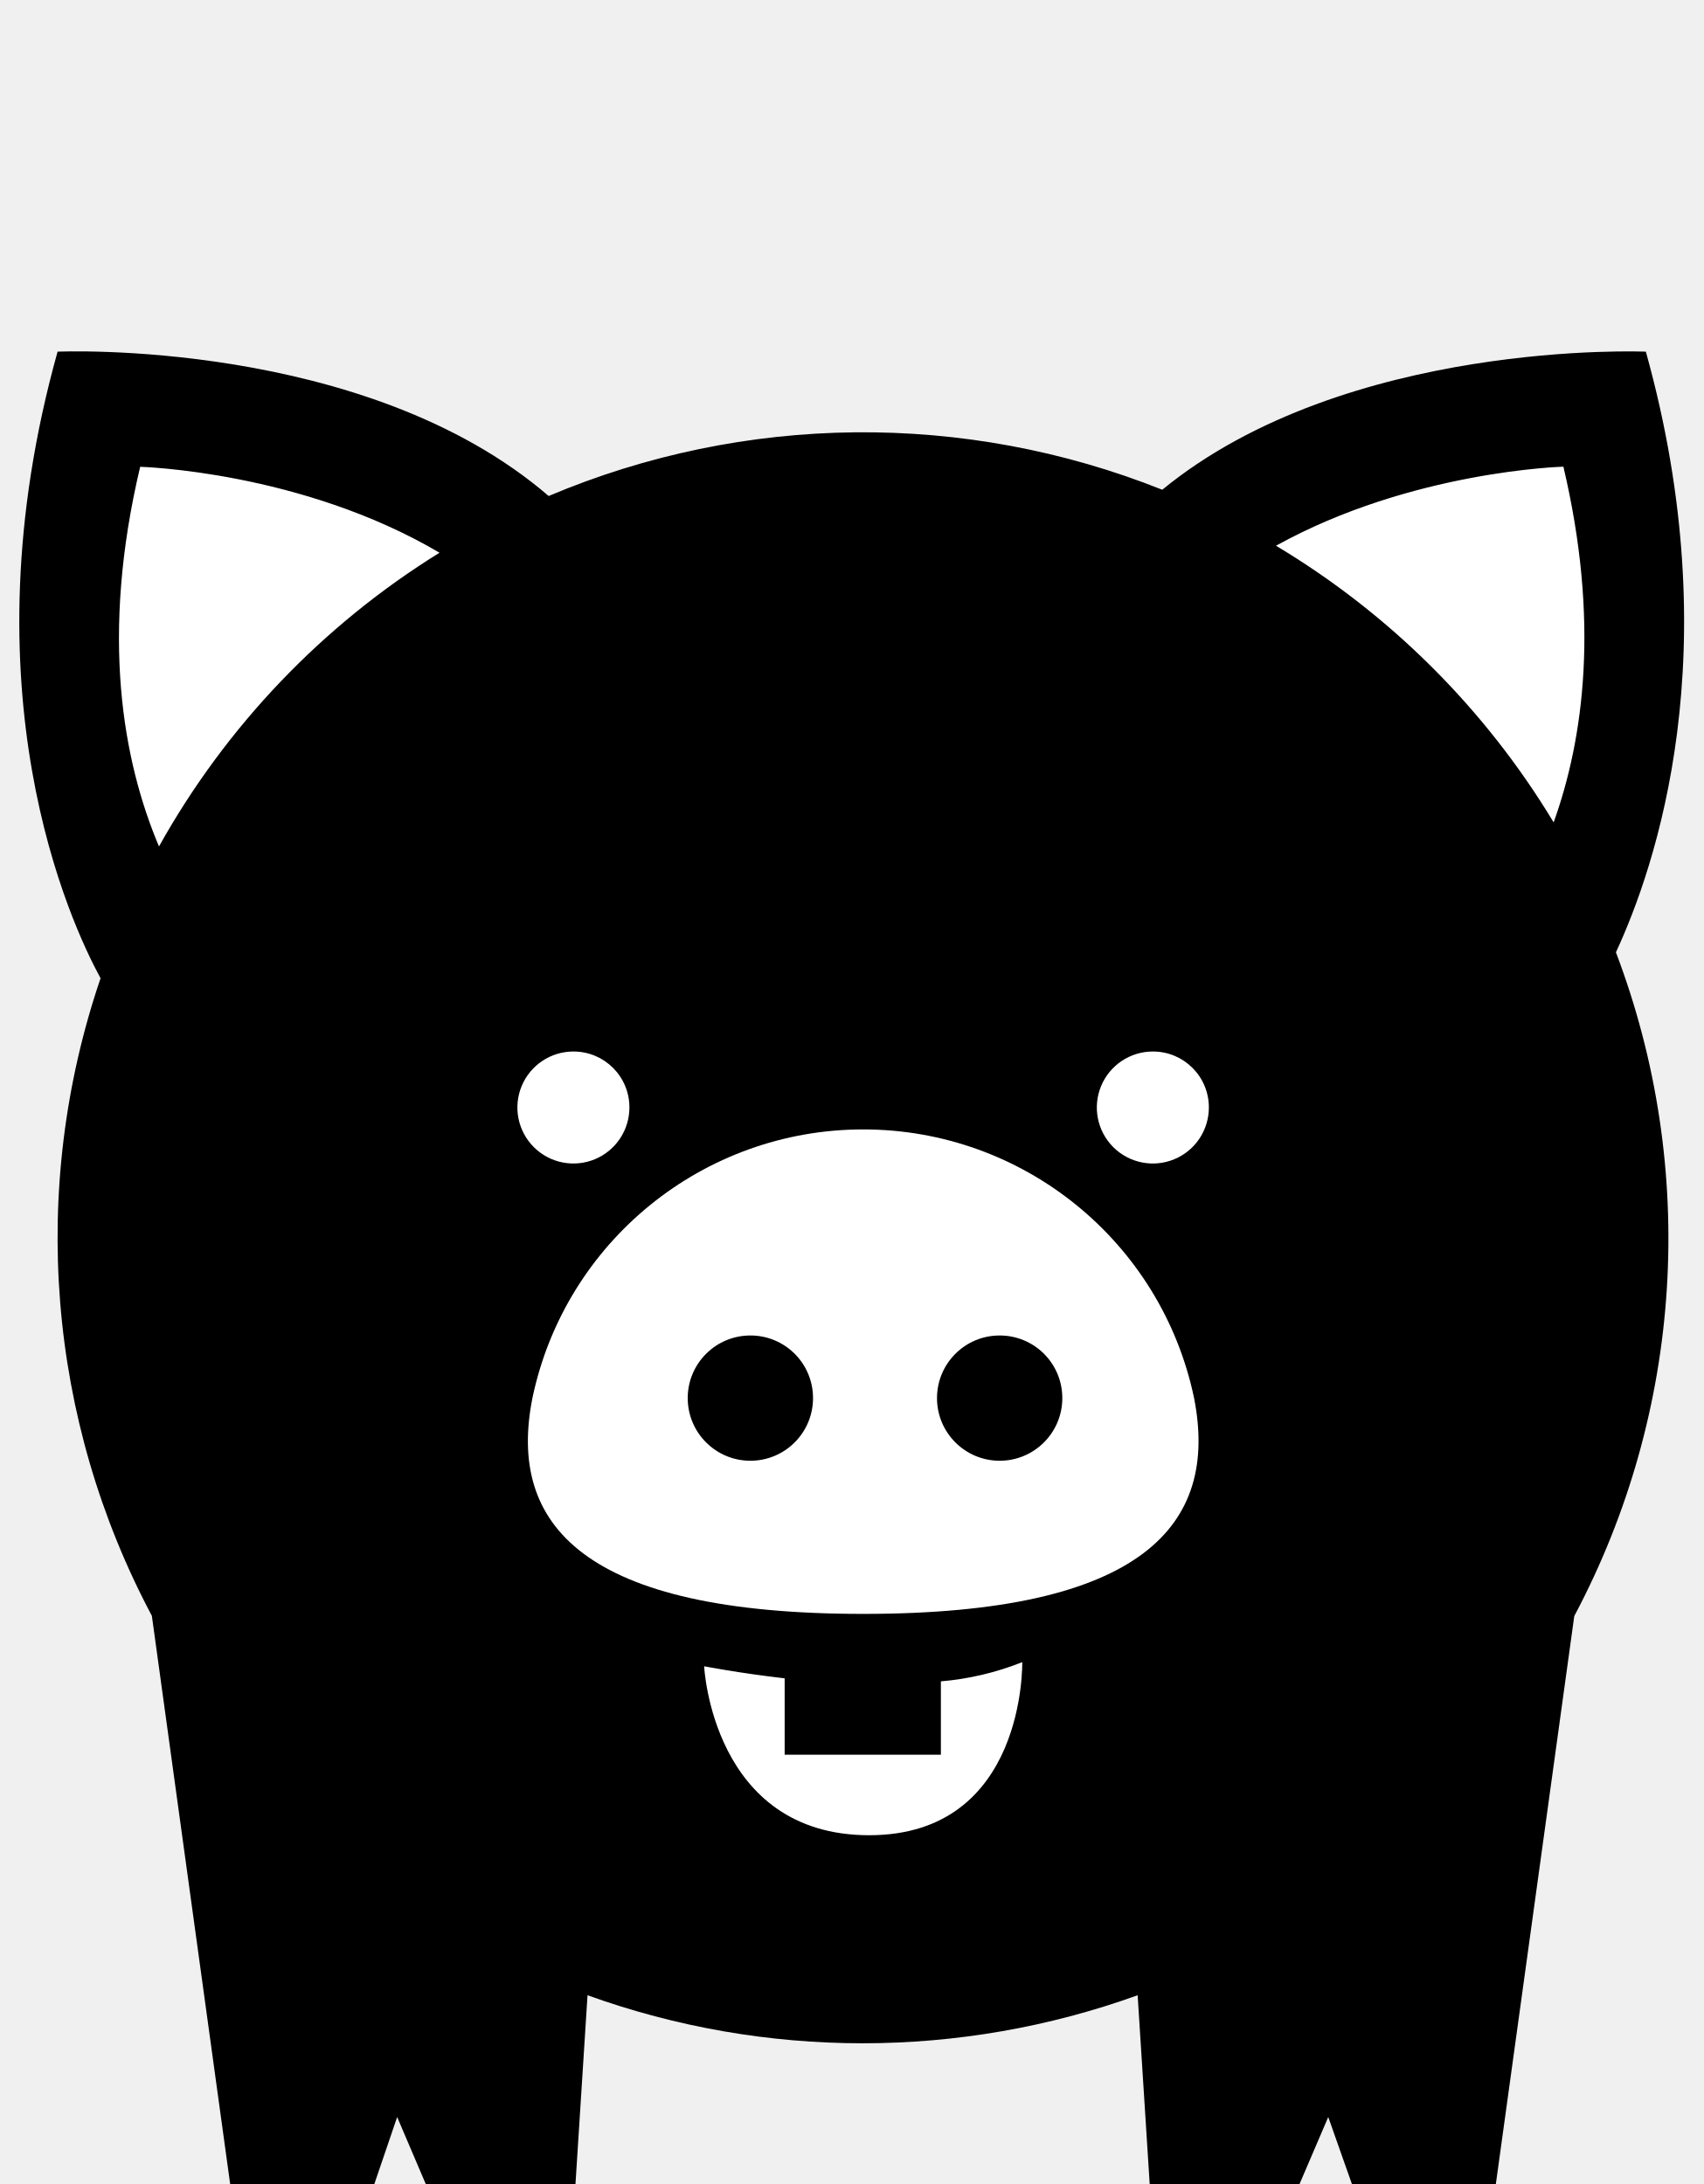
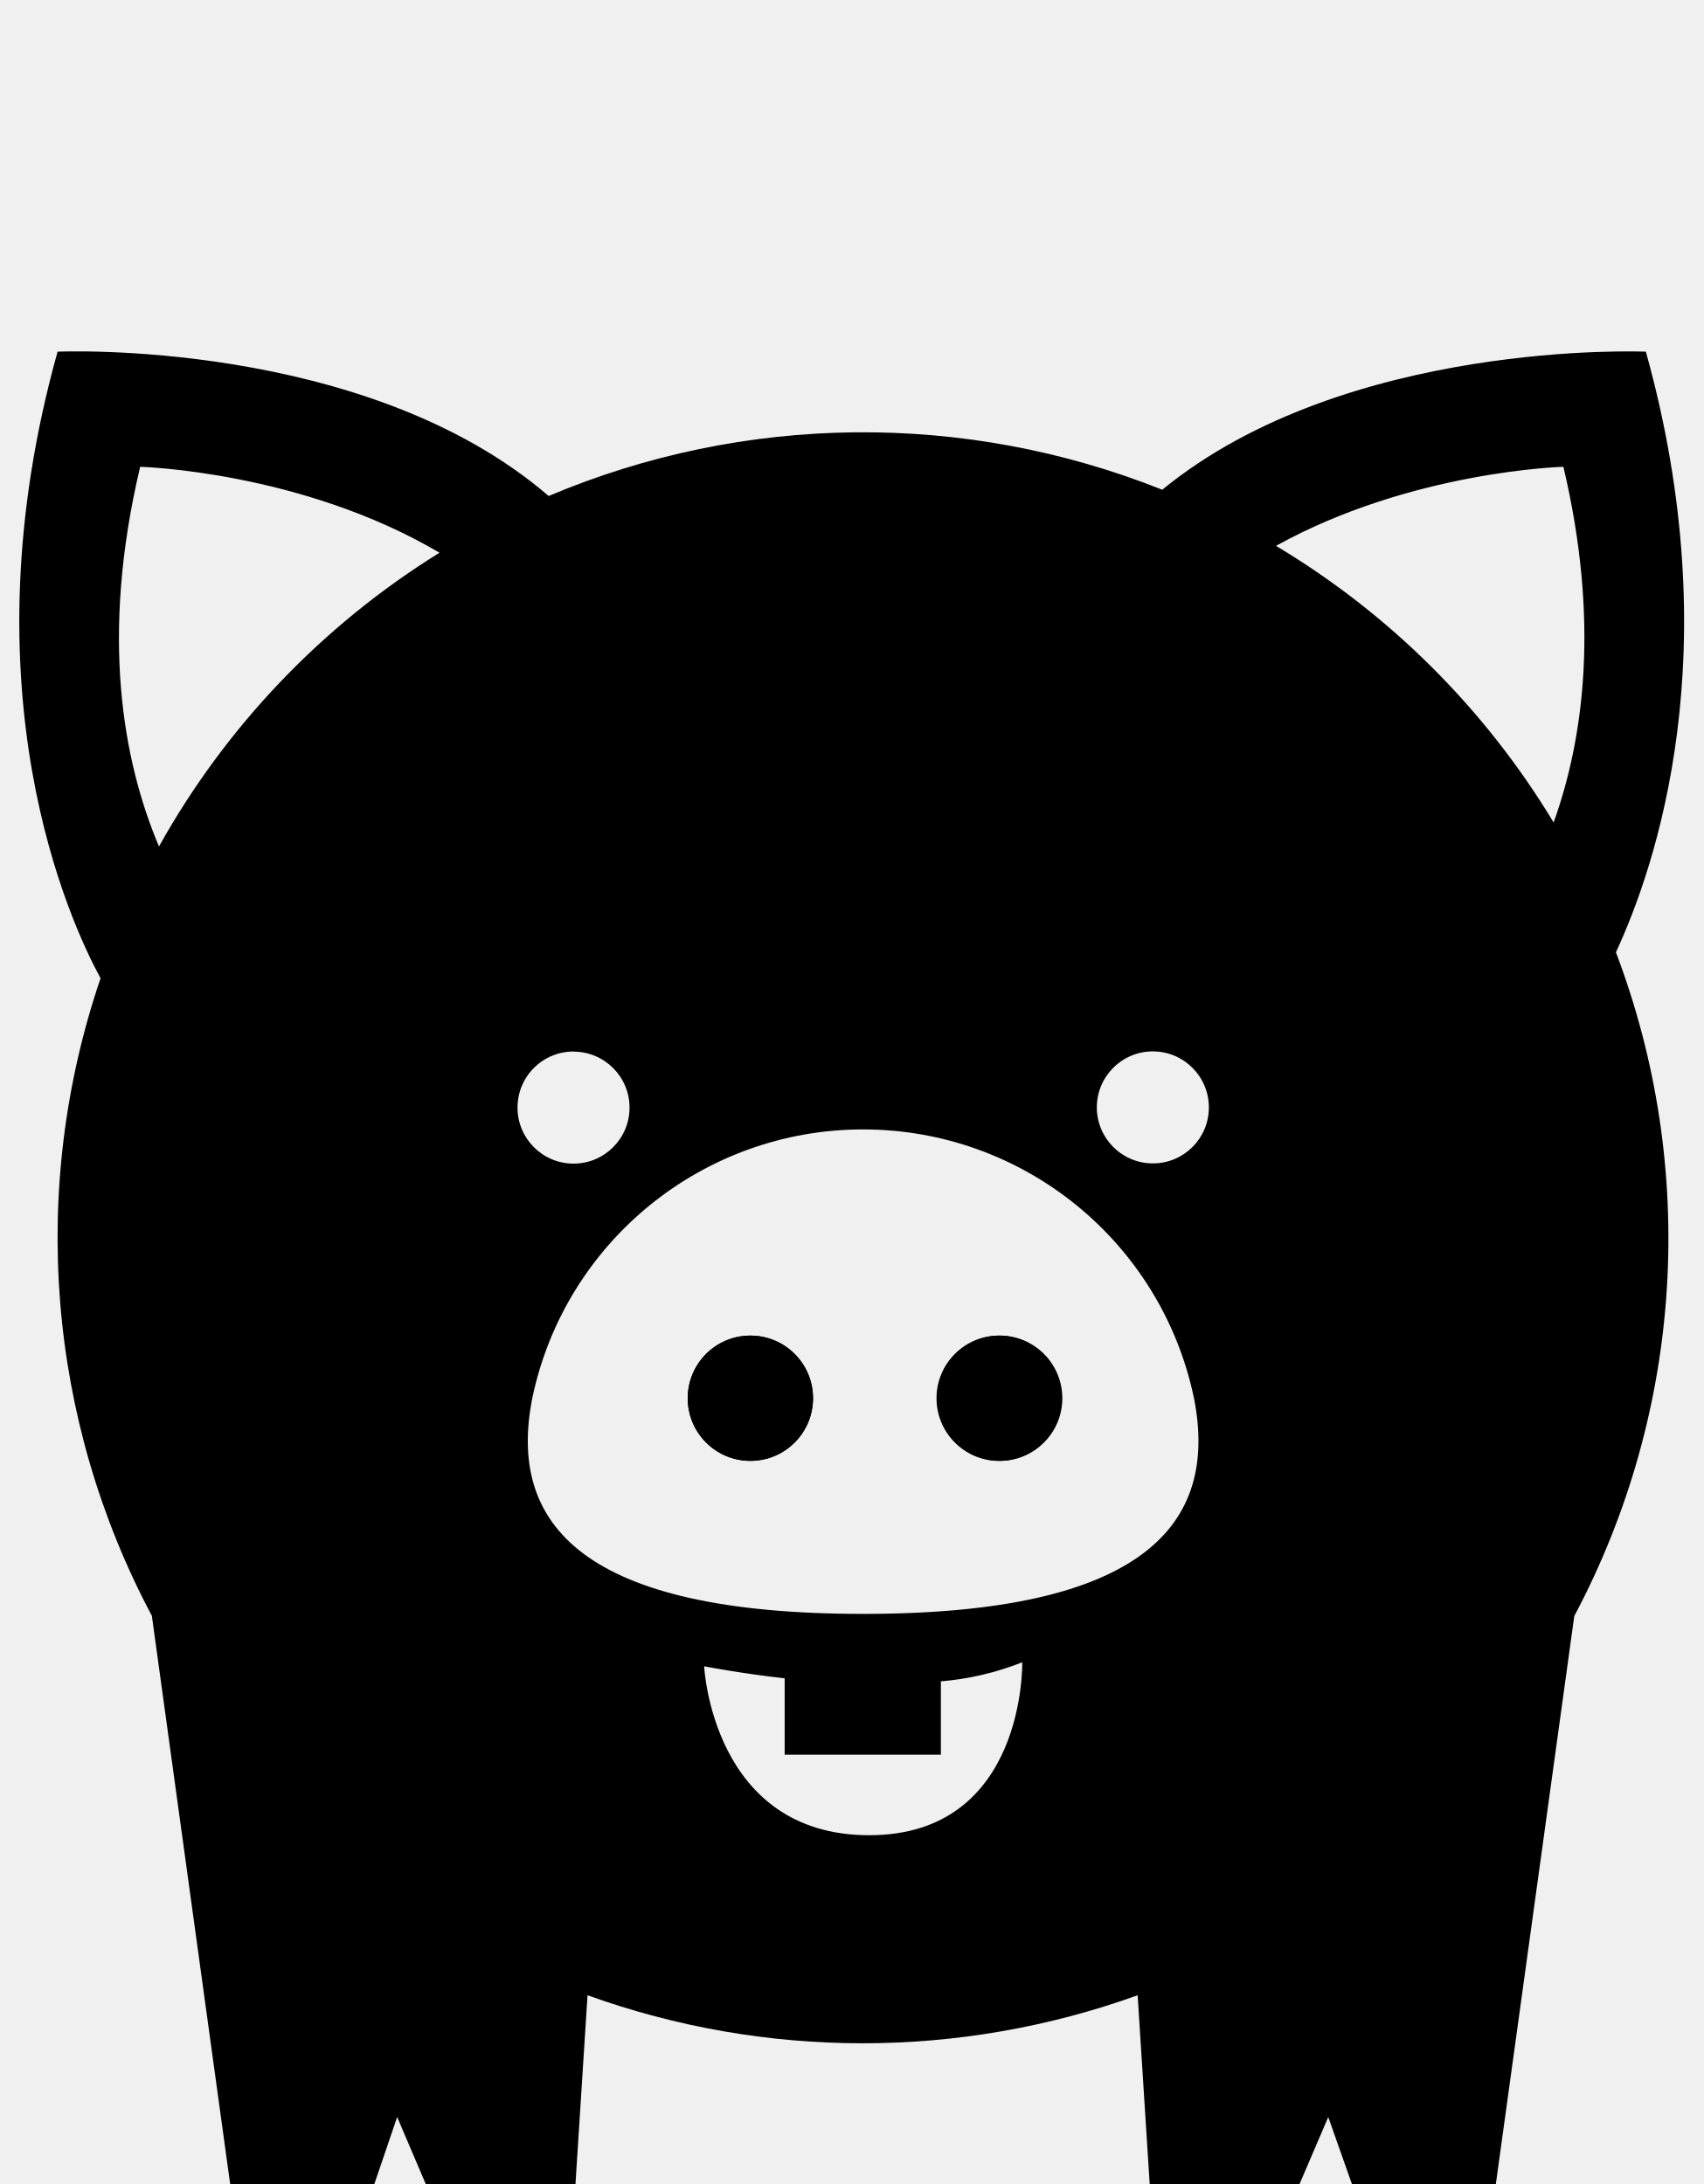
<svg xmlns="http://www.w3.org/2000/svg" viewBox="0 0 141.11 180.97">
-   <defs>
-     <style>.cls-1{fill:#fff;}</style>
-   </defs>
  <g id="Objects_path-filder">
-     <path class="cls-1" d="M36.41,45.79c-11.47-6.76-24.8-7.12-24.8-7.12-3.32,14-1.42,24.37,1.56,31.46A67.13,67.13,0,0,1,36.41,45.79Z" />
-     <path class="cls-1" d="M128.7,68.15c2.51-7,3.82-16.73.8-29.48,0,0-12.58.34-23.81,6.56A67,67,0,0,1,128.7,68.15Z" />
-     <path d="M136.34,29.14s-24.79-1.07-40.06,11.44a66.89,66.89,0,0,0-50.83.52C30.24,28,4.77,29.14,4.77,29.14-3.09,57.27,5.83,76.47,8.33,81.06a66.73,66.73,0,0,0,4.25,52.83L19.07,181H31l1.9-5.58L35.28,181H47.67l1-15.67a67.21,67.21,0,0,0,45.57,0l1,15.67h12.4l2.39-5.58L112,181h11.91l6.5-47.09a66.73,66.73,0,0,0,3.45-55C137.15,71.82,143.27,54,136.34,29.14Zm-123.17,41c-3-7.1-4.88-17.47-1.56-31.46,0,0,13.33.35,24.8,7.12A67.05,67.05,0,0,0,13.17,70.14Zm115.53-2a67.12,67.12,0,0,0-23-22.92c11.23-6.22,23.81-6.55,23.81-6.55C132.52,51.42,131.21,61.16,128.7,68.15Z" />
-     <path class="cls-1" d="M98.91,115.82a28,28,0,0,0-54.8,0c-2.11,10.54,4.22,17.91,27.4,17.91S101,126.36,98.91,115.82Z" />
-     <path d="M67.35,115.86a5.19,5.19,0,1,1-5.19-5.2A5.18,5.18,0,0,1,67.35,115.86Z" />
-     <path d="M88,115.86a5.19,5.19,0,1,1-5.18-5.2A5.18,5.18,0,0,1,88,115.86Z" />
-     <path class="cls-1" d="M84.68,137.73a23.65,23.65,0,0,1-6.74,1.59v6.08H65v-6.33c-3.88-.45-6.67-1-6.67-1s.67,14,13.67,14S84.68,137.73,84.68,137.73Z" />
-     <path class="cls-1" d="M52.14,91.76a4.64,4.64,0,1,1-4.63-4.63A4.63,4.63,0,0,1,52.14,91.76Z" />
-     <path class="cls-1" d="M100.14,91.76a4.64,4.64,0,1,1-4.63-4.63A4.63,4.63,0,0,1,100.14,91.76Z" />
+     <path d="M62.16,110.67a5.19,5.19,0,1,0,5.19,5.19A5.19,5.19,0,0,0,62.16,110.67Zm20.61,0A5.19,5.19,0,1,0,88,115.86,5.19,5.19,0,0,0,82.77,110.67Zm0,0A5.19,5.19,0,1,0,88,115.86,5.19,5.19,0,0,0,82.77,110.67Zm-20.61,0a5.19,5.19,0,1,0,5.19,5.19A5.19,5.19,0,0,0,62.16,110.67Zm0,0a5.19,5.19,0,1,0,5.19,5.19A5.19,5.19,0,0,0,62.16,110.67Zm20.61,0A5.19,5.19,0,1,0,88,115.86,5.19,5.19,0,0,0,82.77,110.67Zm0,0A5.19,5.19,0,1,0,88,115.86,5.19,5.19,0,0,0,82.77,110.67Zm-20.61,0a5.19,5.19,0,1,0,5.19,5.19A5.19,5.19,0,0,0,62.16,110.67Zm0,0a5.19,5.19,0,1,0,5.19,5.19A5.19,5.19,0,0,0,62.16,110.67Zm20.61,0A5.19,5.19,0,1,0,88,115.86,5.19,5.19,0,0,0,82.77,110.67Zm0,0A5.19,5.19,0,1,0,88,115.86,5.19,5.19,0,0,0,82.77,110.67Zm-20.61,0a5.19,5.19,0,1,0,5.19,5.19A5.19,5.19,0,0,0,62.16,110.67Zm74.18-81.53s-24.79-1.07-40.06,11.44a66.89,66.89,0,0,0-50.83.52C30.24,28,4.77,29.14,4.77,29.14-3.09,57.27,5.83,76.47,8.33,81.06a66.73,66.73,0,0,0,4.25,52.83L19.07,181H31l1.9-5.58L35.28,181H47.67l1-15.67a67.21,67.21,0,0,0,45.57,0l1,15.67h12.4l2.39-5.58L112,181h11.91l6.5-47.09a66.73,66.73,0,0,0,3.45-55C137.15,71.82,143.27,54,136.34,29.14Zm-123.17,41c-3-7.1-4.88-17.47-1.56-31.46,0,0,13.33.35,24.8,7.12A67.05,67.05,0,0,0,13.17,70.14Zm34.34,17a4.64,4.64,0,1,1-4.64,4.64A4.64,4.64,0,0,1,47.51,87.13ZM72,152.07c-13,0-13.67-14-13.67-14s2.8.56,6.67,1v6.33H77.94v-6.08a23.66,23.66,0,0,0,6.74-1.58S85,152.07,72,152.07Zm-.5-18.34c-23.18,0-29.5-7.37-27.4-17.91a28,28,0,0,1,54.8,0C101,126.36,94.69,133.73,71.51,133.73Zm24-37.33a4.64,4.64,0,1,1,4.64-4.63A4.63,4.63,0,0,1,95.51,96.4ZM128.7,68.15a67.12,67.12,0,0,0-23-22.92c11.23-6.22,23.81-6.55,23.81-6.55C132.52,51.42,131.21,61.16,128.7,68.15ZM82.77,110.67A5.19,5.19,0,1,0,88,115.86,5.19,5.19,0,0,0,82.77,110.67Zm-20.61,0a5.19,5.19,0,1,0,5.19,5.19A5.19,5.19,0,0,0,62.16,110.67Zm0,0a5.19,5.19,0,1,0,5.19,5.19A5.19,5.19,0,0,0,62.16,110.67Zm20.61,0A5.19,5.19,0,1,0,88,115.86,5.19,5.19,0,0,0,82.77,110.67Zm0,0A5.19,5.19,0,1,0,88,115.86,5.19,5.19,0,0,0,82.77,110.67Zm-20.61,0a5.19,5.19,0,1,0,5.19,5.19A5.19,5.19,0,0,0,62.16,110.67Zm0,0a5.19,5.19,0,1,0,5.19,5.19A5.19,5.19,0,0,0,62.16,110.67Zm20.61,0A5.19,5.19,0,1,0,88,115.86,5.19,5.19,0,0,0,82.77,110.67Zm0,0A5.19,5.19,0,1,0,88,115.86,5.19,5.19,0,0,0,82.77,110.67Zm-20.61,0a5.19,5.19,0,1,0,5.19,5.19A5.19,5.19,0,0,0,62.16,110.67Z" />
+     <circle cx="62.16" cy="115.86" r="5.19" />
+     <circle cx="82.77" cy="115.86" r="5.19" />
  </g>
</svg>
